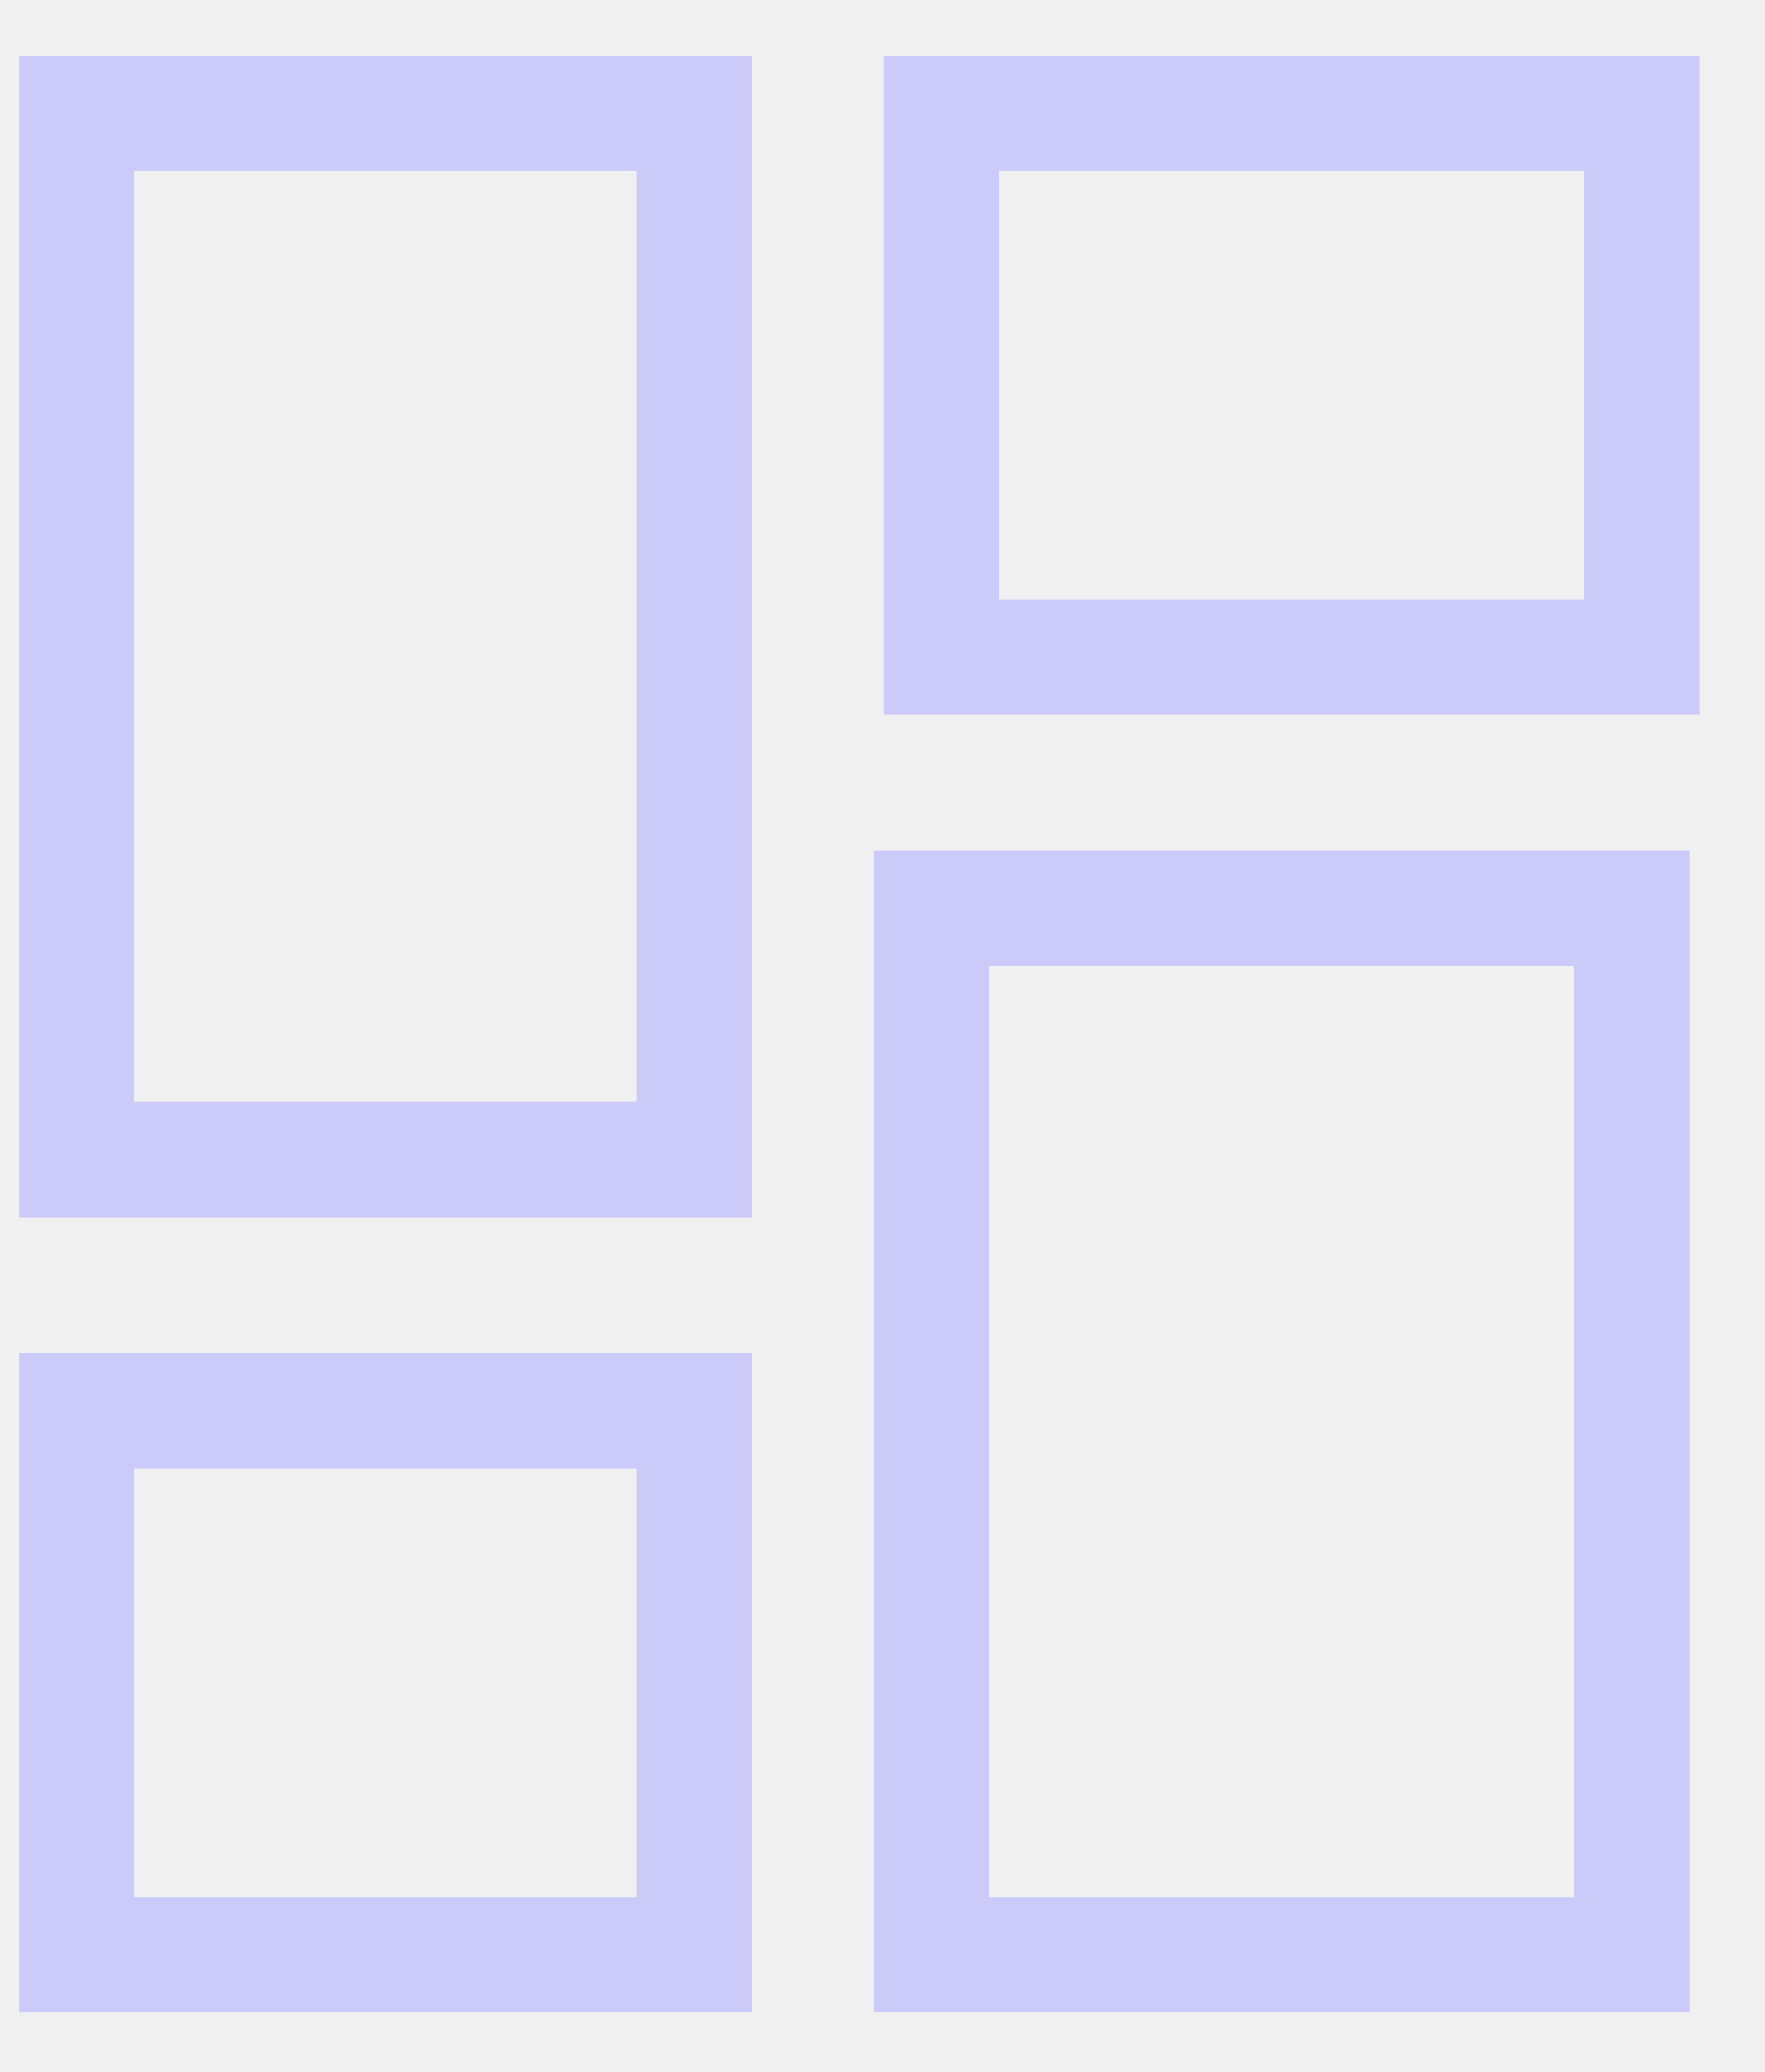
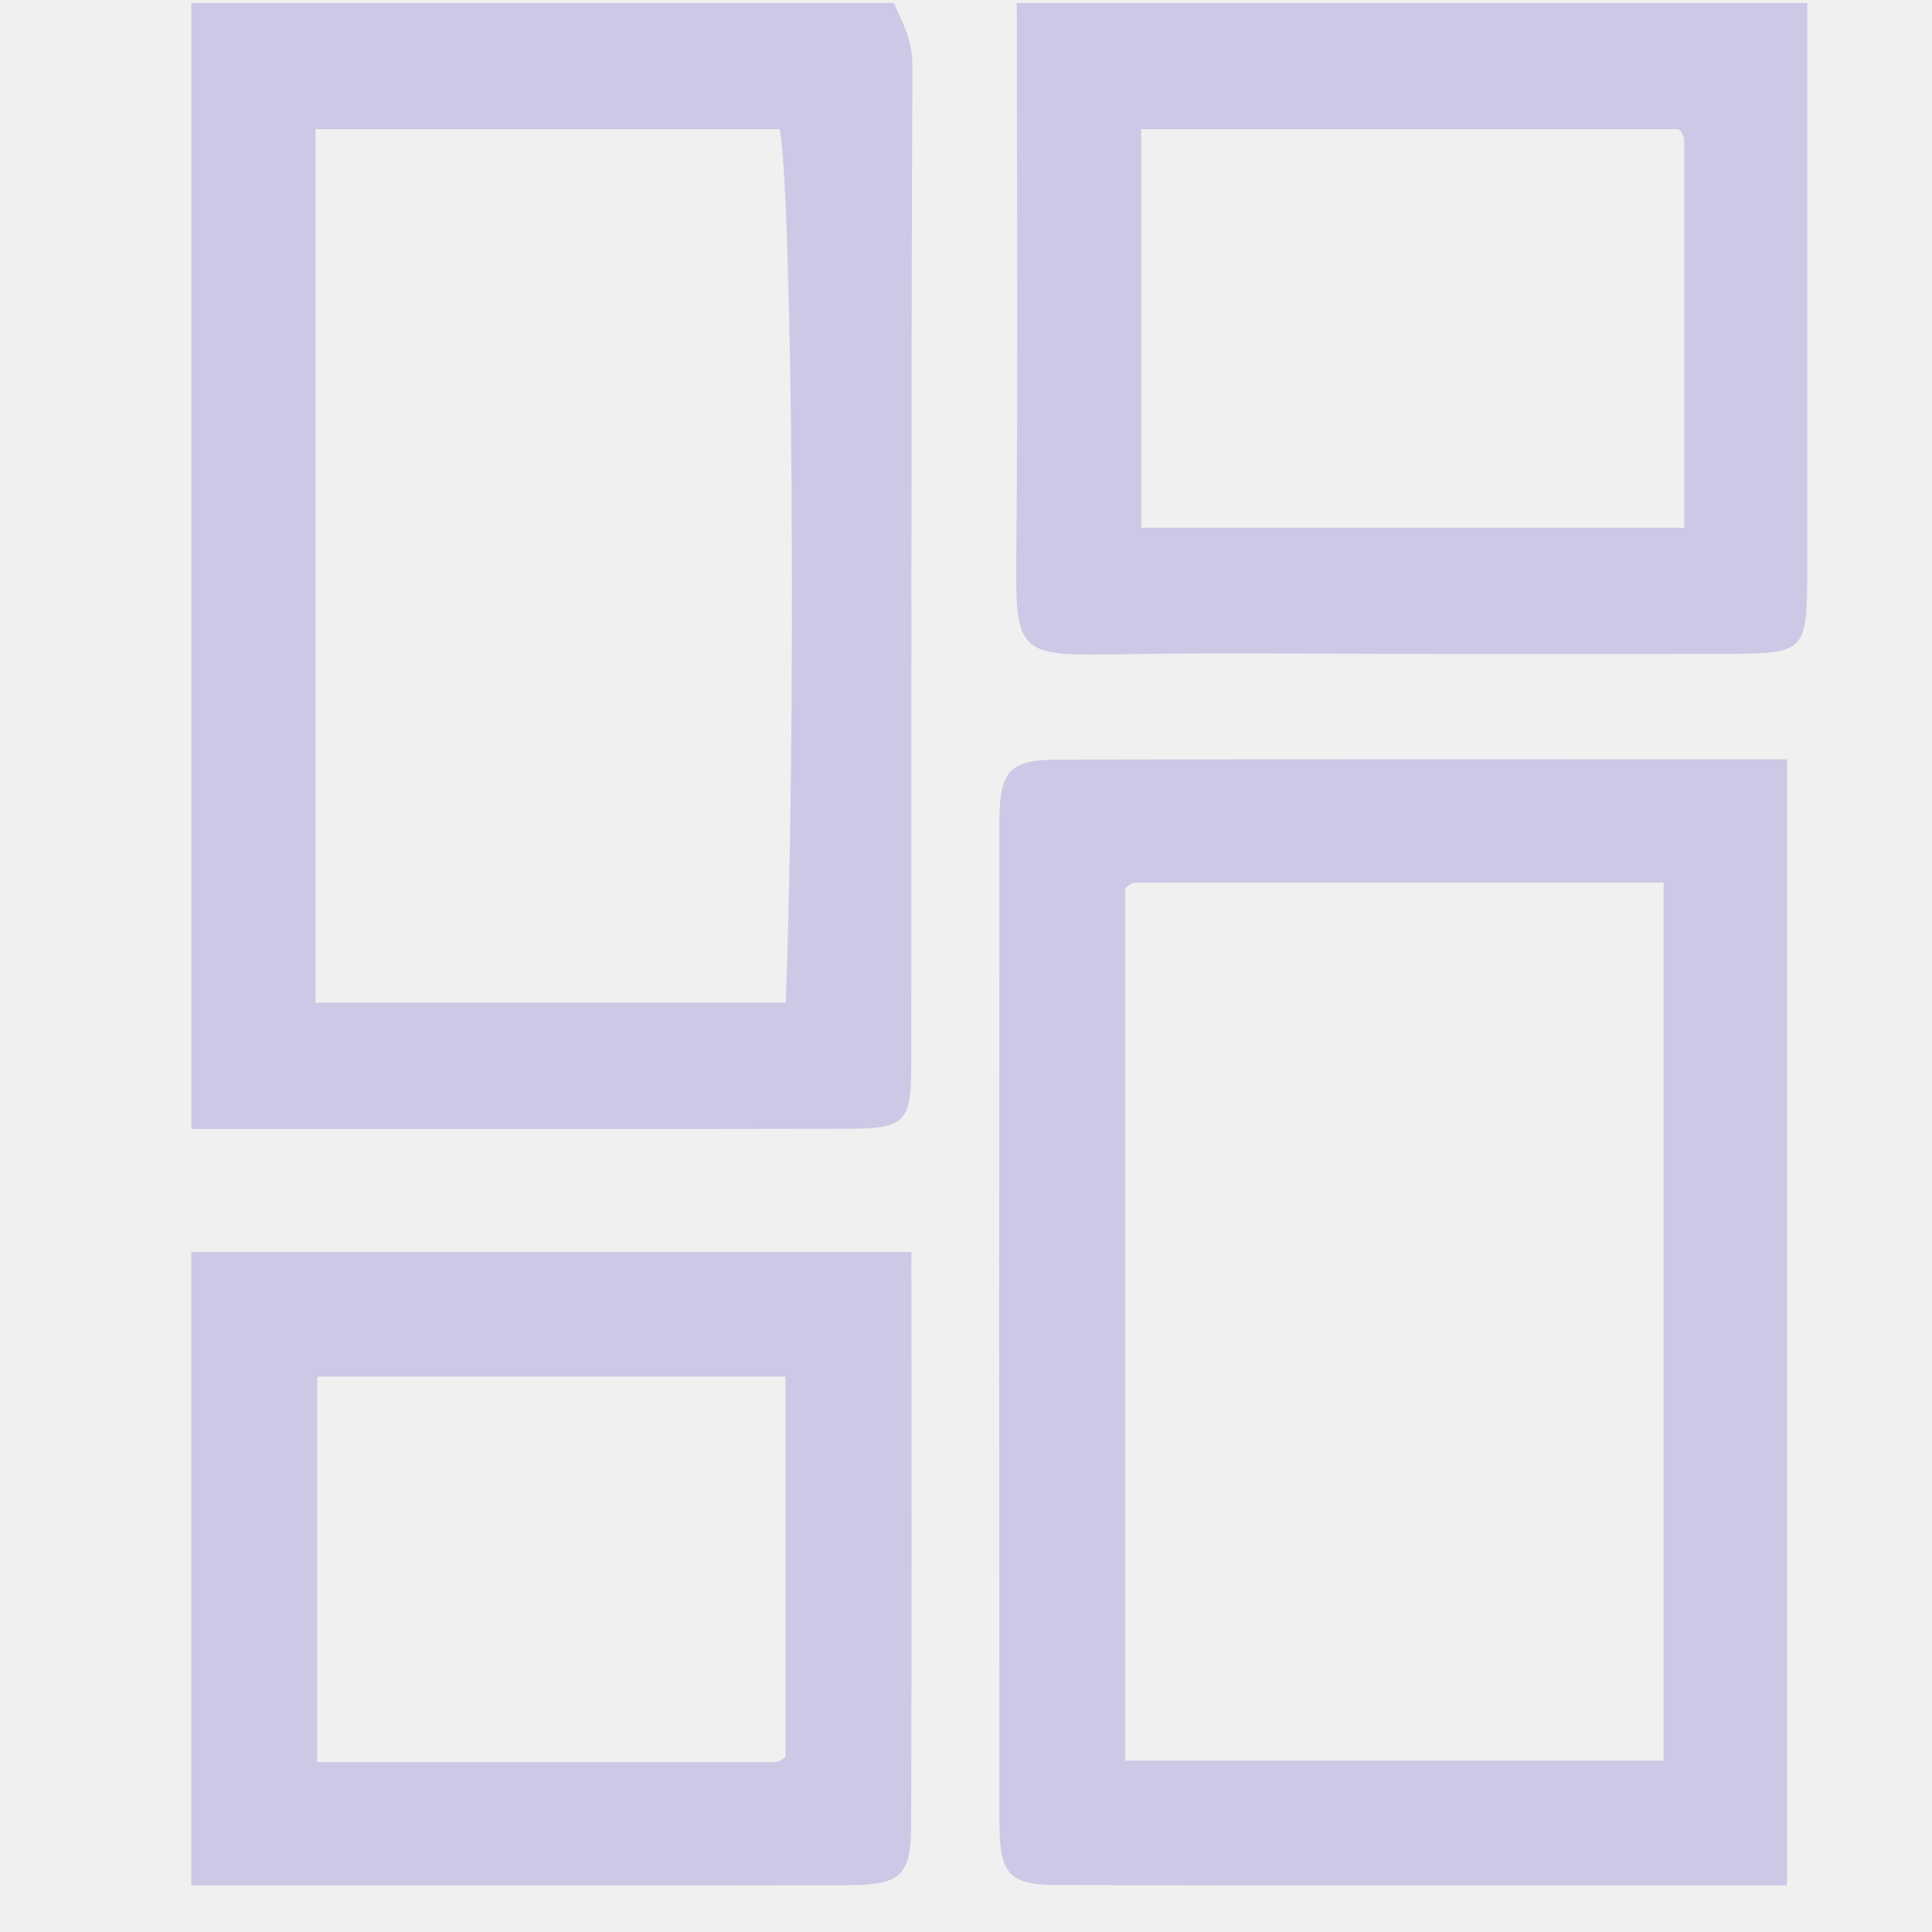
- <svg xmlns="http://www.w3.org/2000/svg" width="23" height="27" viewBox="0 0 23 27" fill="none">
-   <path d="M9.051 1.474H1V15.11H9.051V1.474Z" stroke="#CBCAF9" stroke-width="1.5" stroke-miterlimit="10" stroke-linecap="square" />
-   <path d="M9.051 18.383H1V25.474H9.051V18.383Z" stroke="#CBCAF9" stroke-width="1.5" stroke-miterlimit="10" stroke-linecap="square" />
-   <path d="M21.396 1.474H12.271V8.565H21.396V1.474Z" stroke="#CBCAF9" stroke-width="1.5" stroke-miterlimit="10" stroke-linecap="square" />
-   <path d="M21.267 11.837H12.143V25.474H21.267V11.837Z" stroke="#CBCAF9" stroke-width="1.5" stroke-miterlimit="10" stroke-linecap="square" />
+ <svg xmlns="http://www.w3.org/2000/svg" version="1.1" id="Layer_1" x="0px" y="0px" viewBox="0 0 384 384" style="enable-background:new 0 0 384 384;" xml:space="preserve">
+   <style type="text/css">
+ 	.st0{fill:#FFFFFF;}
+ 	.st1{fill:#39BEEB;}
+ 	.st2{fill:none;stroke:#FFFFFF;stroke-width:1.5;stroke-linecap:square;stroke-miterlimit:10;}
+ 	.st3{fill:#39BEEB;stroke:#39BEEB;stroke-width:1.5;stroke-linecap:square;stroke-miterlimit:10;}
+ 	.st4{fill:#CCC8E5;}
+ </style>
+   <g>
+     <path class="st4" d="M177.66,0.6c1.84,3.97,3.71,7.56,3.69,12.48c-0.29,66.14-0.16,132.28-0.23,198.42   c-0.01,11.64-1.2,12.82-12.76,12.85c-43.45,0.09-86.9,0.04-130.34,0.04c0-74.59,0-149.18,0-223.78C84.56,0.6,131.11,0.6,177.66,0.6   z M62.73,199.29c32.18,0,62.83,0,93.43,0c2.14-54.83,1.36-159.59-1.17-173.61c-30.75,0-61.39,0-92.26,0   C62.73,83.77,62.73,141.25,62.73,199.29z" />
+     <path class="st4" d="M359.2,0.6c0,36.05,0,72.1,0,108.15c0,2.33,0.02,4.65,0,6.98c-0.15,13.44-0.84,14.17-14.97,14.22   c-20.9,0.07-41.8,0.02-62.7,0.02c-19.74,0-39.49-0.28-59.22,0.08c-19.9,0.36-20.49-0.17-20.31-19.55   c0.35-36.63,0.1-73.27,0.1-109.9C254.47,0.6,306.83,0.6,359.2,0.6z M226.83,104.9c36.84,0,72.11,0,107.93,0   c0-26.12,0-51.64-0.02-77.16c0-0.5-0.29-1.06-0.59-1.49c-0.32-0.46-0.82-0.79-0.59-0.58c-35.93,0-71.2,0-106.73,0   C226.83,52.29,226.83,78.31,226.83,104.9z" />
+     <path class="st4" d="M38.01,248.85c47.5,0,94.99,0,143.14,0c0,38.82,0.07,76.55-0.05,114.28c-0.03,9.59-2.19,11.54-12.36,11.56   c-43.58,0.08-87.15,0.03-130.73,0.03C38.01,332.77,38.01,290.81,38.01,248.85z M63.04,273.61c0,26.39,0,51.25,0,76.64   c30.72,0,60.85,0,90.98-0.02c0.5,0,1.06-0.27,1.49-0.57c0.46-0.32,0.8-0.81,0.6-0.6c0-25.49,0-50.35,0-75.45   C124.89,273.61,94.26,273.61,63.04,273.61z" />
+     <path class="st4" d="M355.18,374.72c-48.76,0-96.9,0.06-145.04-0.05c-9.56-0.02-11.49-2.19-11.5-12.42   c-0.06-66.33-0.06-132.66,0-198.99c0.01-10.07,2.02-12.26,11.64-12.28c48.13-0.1,96.25-0.05,144.9-0.05   C355.18,225.38,355.18,299.12,355.18,374.72z M330.66,349.93c0-58.21,0-116.1,0-174.51c-35.41,0-70.22,0-105.02,0.03   c-0.49,0-1.05,0.32-1.47,0.63c-0.44,0.33-0.76,0.83-0.52,0.56c0,58.17,0,115.63,0,173.3C259.56,349.93,294.86,349.93,330.66,349.93   z" />
+   </g>
</svg>
